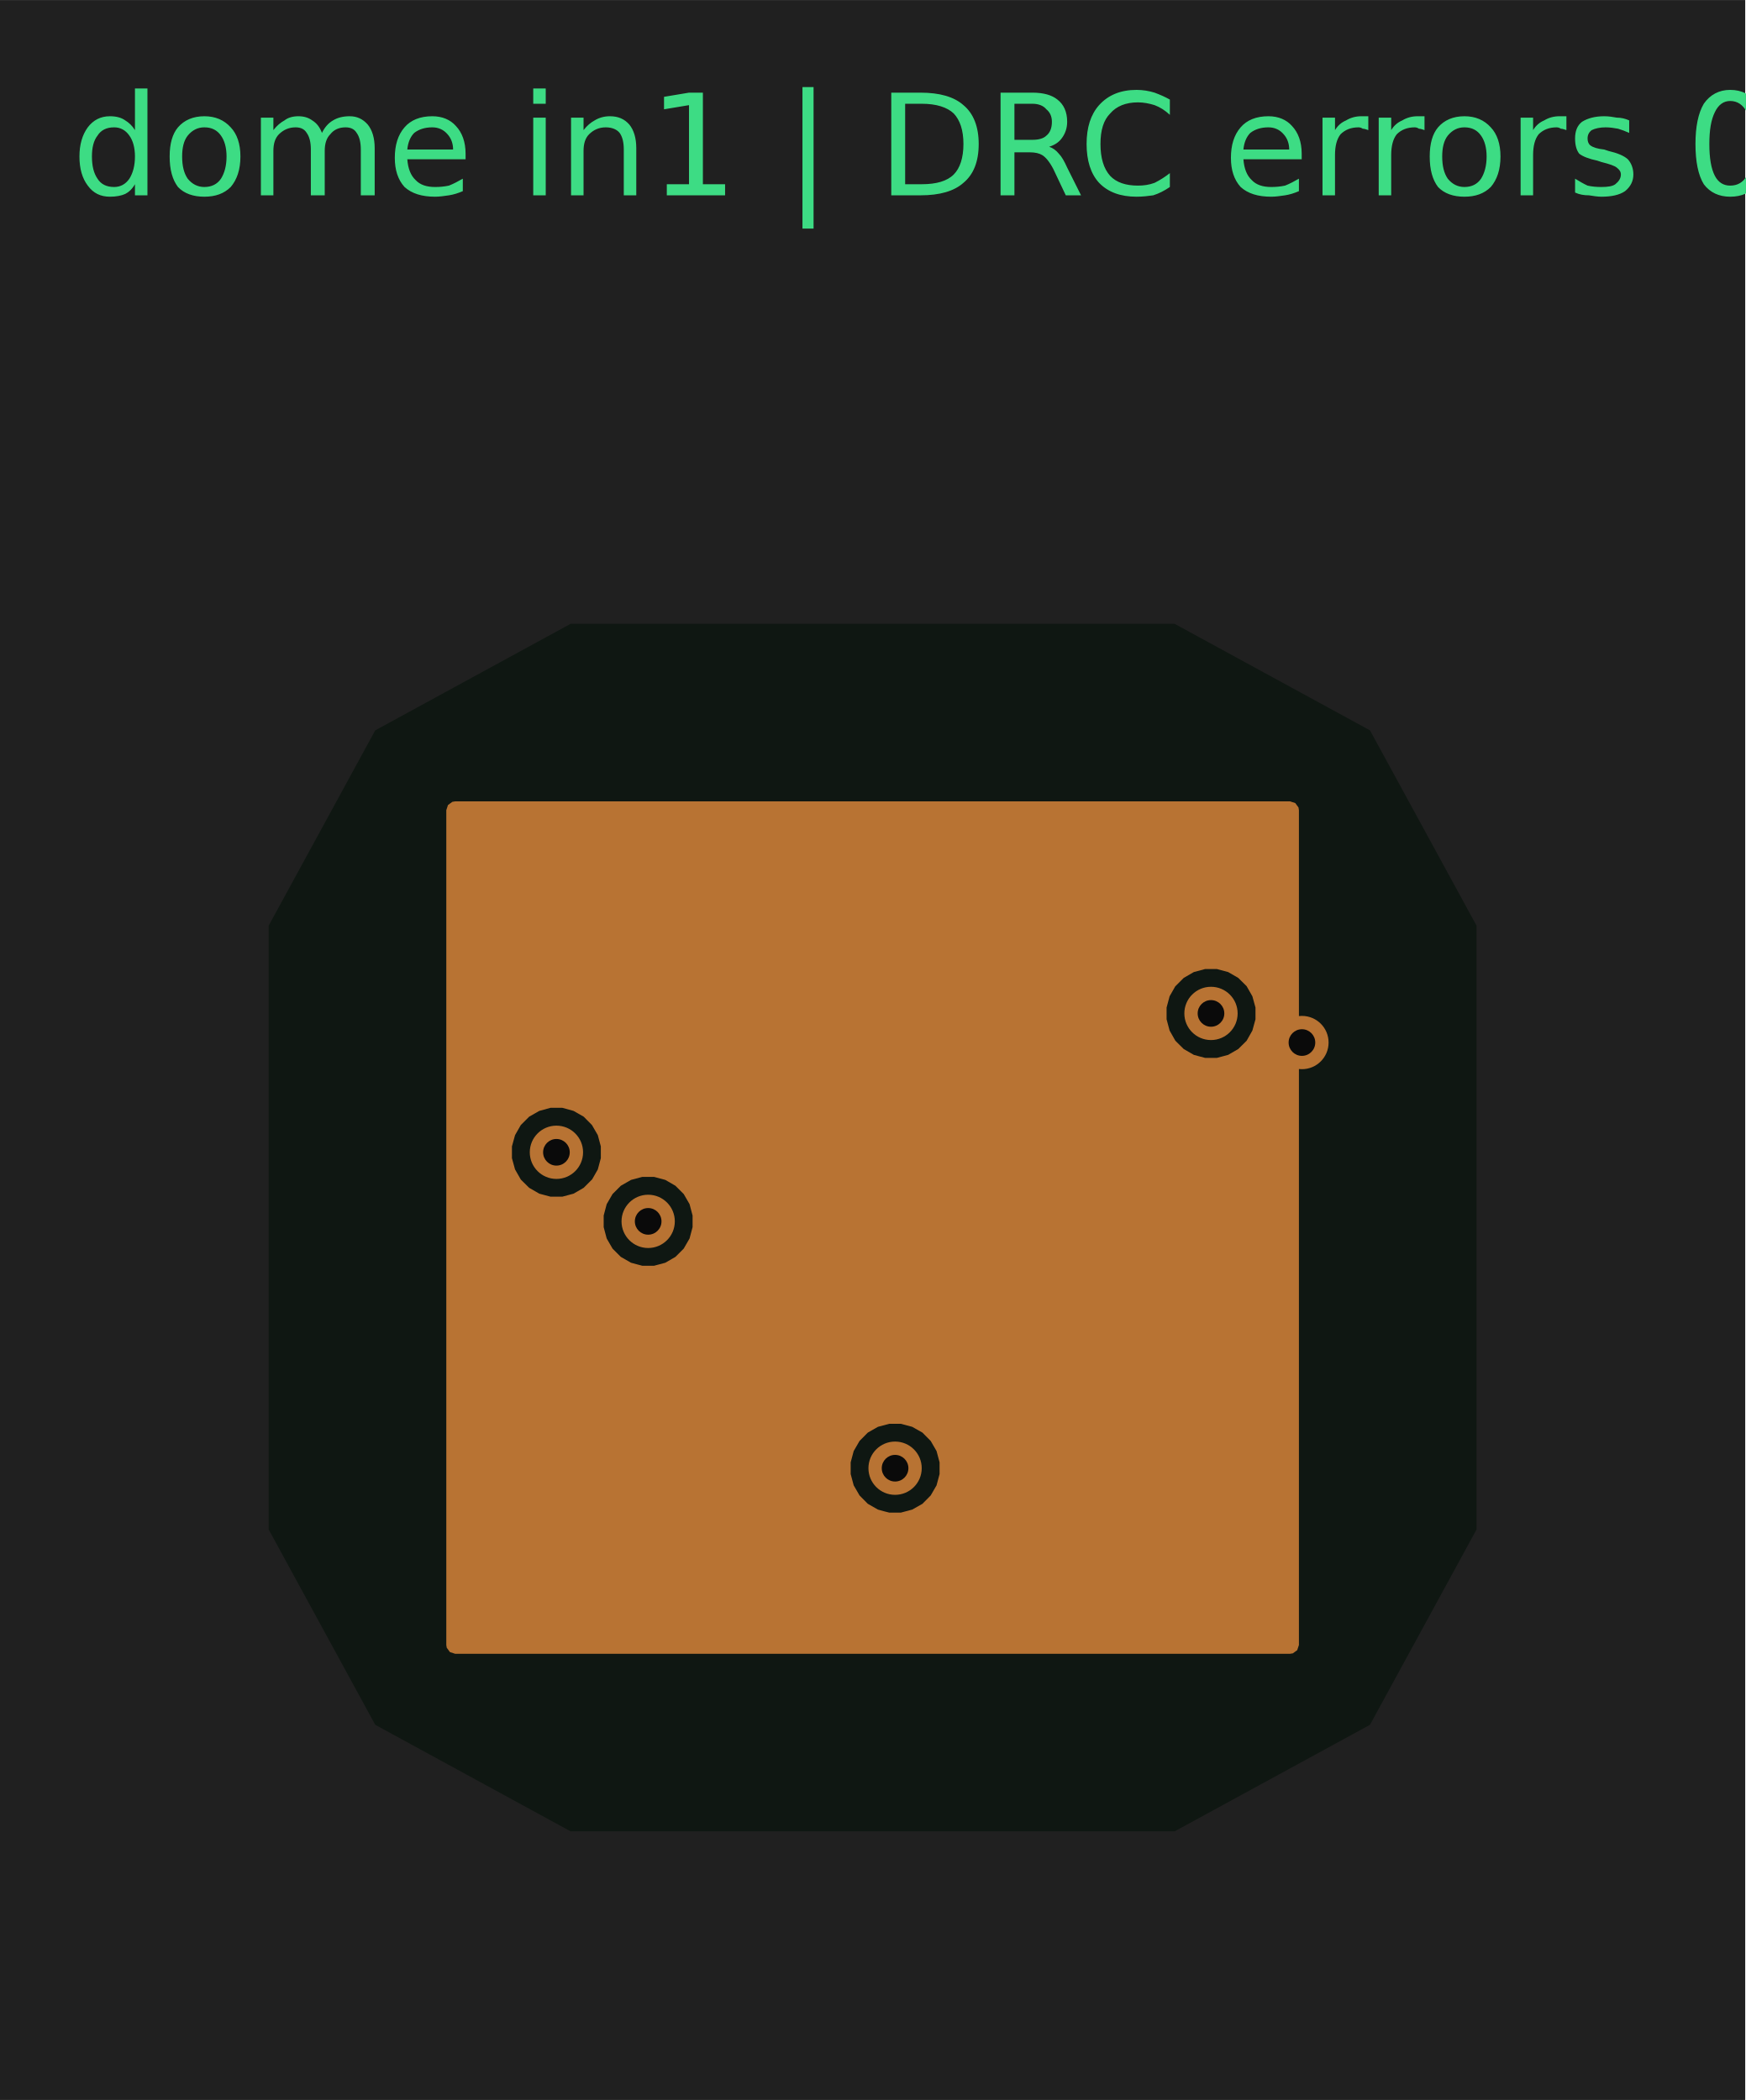
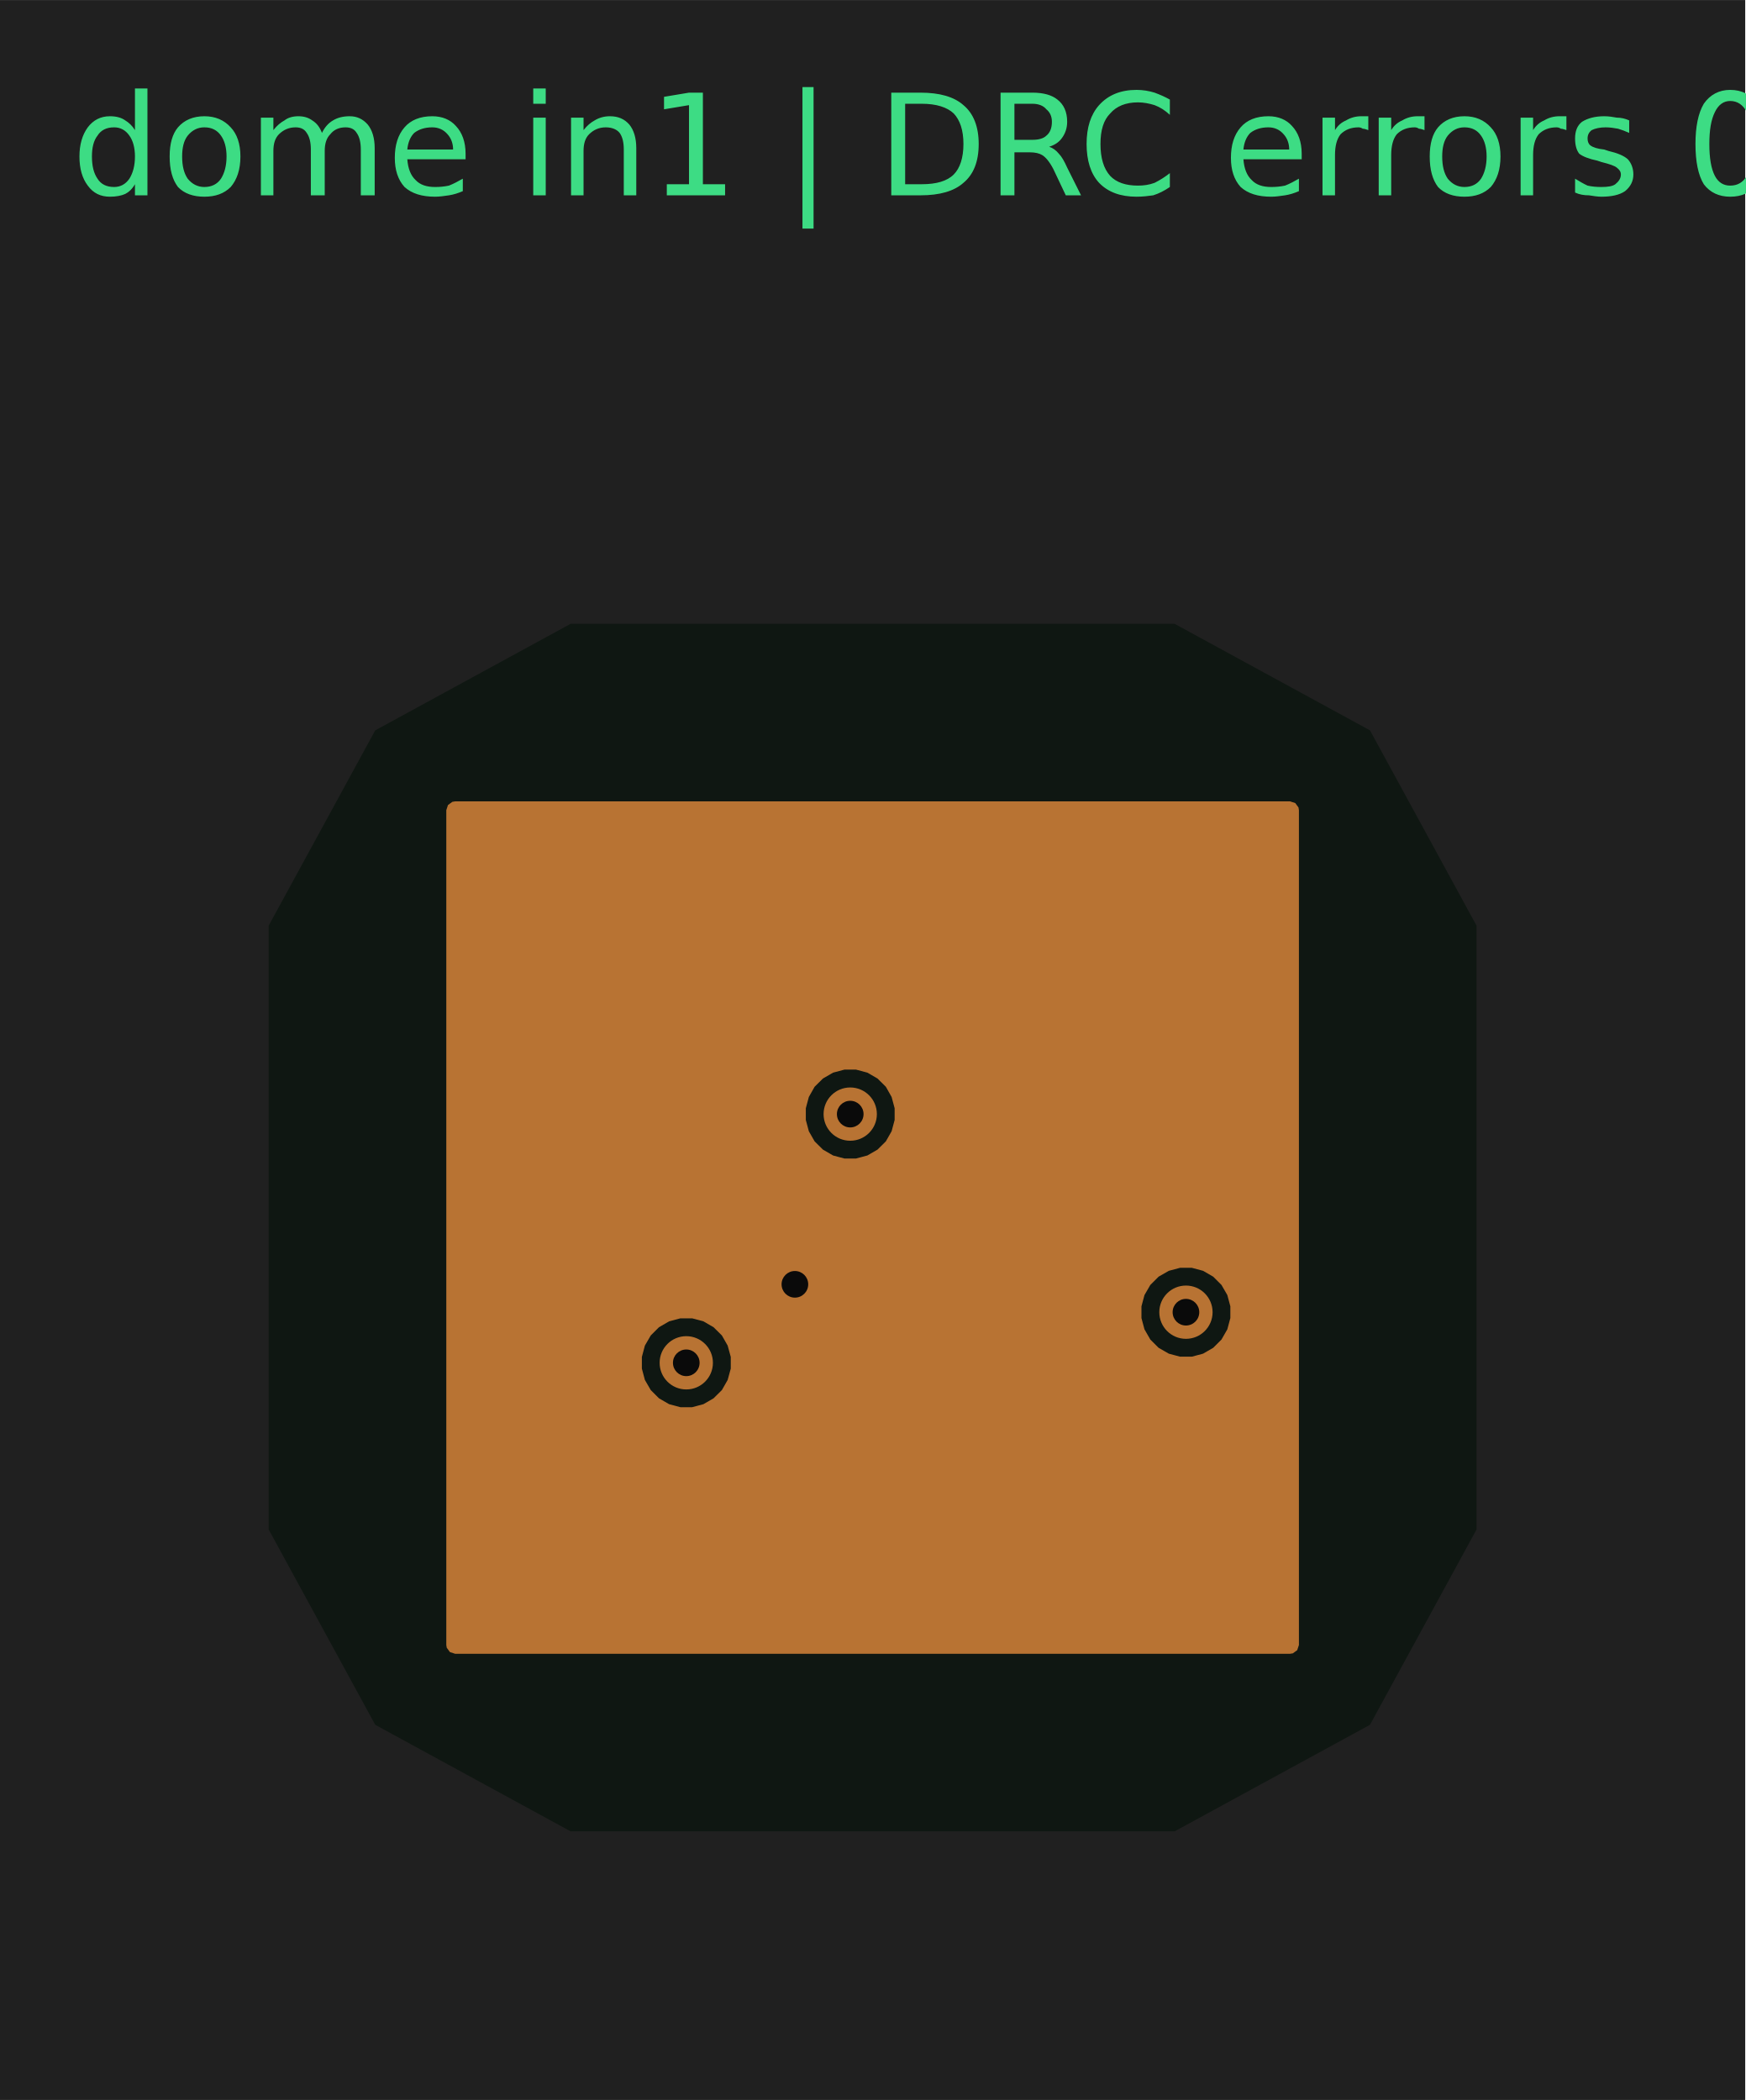
<svg xmlns="http://www.w3.org/2000/svg" width="44.2mm" height="53.2mm" viewBox="0 0 19.650 23.650">
  <rect width="100%" height="100%" fill="#202020" />
  <path d="M 15.425 8.225 L 16.625 10.425 L 16.625 17.225 L 15.425 19.425 L 13.225 20.625 L 6.425 20.625 L 4.225 19.425 L 3.025 17.225 L 3.025 10.425 L 4.225 8.225 L 6.425 7.025 L 13.225 7.025 Z" fill="#0f1712" fill-opacity="1.00" fill-rule="evenodd" />
-   <path d="M 14.584 9.044 L 14.620 9.093 L 14.625 9.124 L 14.625 18.526 L 14.606 18.584 L 14.557 18.620 L 14.526 18.625 L 5.124 18.625 L 5.066 18.606 L 5.030 18.557 L 5.025 18.526 L 5.025 16.469 L 9.578 16.469 L 9.578 16.469 L 9.578 16.601 L 9.612 16.728 L 9.678 16.842 L 9.771 16.936 L 9.885 17.001 L 9.885 17.001 L 9.953 17.020 L 10.012 17.035 L 10.012 17.035 L 10.144 17.035 L 10.144 17.035 L 10.271 17.001 L 10.271 17.001 L 10.386 16.936 L 10.386 16.936 L 10.386 16.936 L 10.479 16.842 L 10.479 16.842 L 10.479 16.842 L 10.545 16.728 L 10.545 16.728 L 10.545 16.728 L 10.579 16.601 L 10.579 16.469 L 10.545 16.342 L 10.479 16.228 L 10.386 16.134 L 10.271 16.069 L 10.271 16.069 L 10.271 16.069 L 10.144 16.035 L 10.012 16.035 L 9.885 16.069 L 9.885 16.069 L 9.885 16.069 L 9.771 16.134 L 9.771 16.134 L 9.771 16.134 L 9.678 16.228 L 9.678 16.228 L 9.678 16.228 L 9.612 16.342 L 9.612 16.342 L 9.578 16.469 L 5.025 16.469 L 5.025 13.689 L 6.797 13.689 L 6.797 13.689 L 6.797 13.820 L 6.831 13.948 L 6.897 14.062 L 6.990 14.155 L 7.105 14.221 L 7.105 14.221 L 7.172 14.239 L 7.232 14.255 L 7.232 14.255 L 7.364 14.255 L 7.364 14.255 L 7.491 14.221 L 7.491 14.221 L 7.605 14.155 L 7.605 14.155 L 7.605 14.155 L 7.698 14.062 L 7.698 14.062 L 7.698 14.062 L 7.764 13.948 L 7.764 13.948 L 7.764 13.948 L 7.798 13.820 L 7.798 13.689 L 7.764 13.561 L 7.698 13.447 L 7.605 13.354 L 7.491 13.288 L 7.491 13.288 L 7.491 13.288 L 7.364 13.254 L 7.232 13.254 L 7.105 13.288 L 7.105 13.288 L 7.105 13.288 L 6.990 13.354 L 6.990 13.354 L 6.990 13.354 L 6.897 13.447 L 6.897 13.447 L 6.897 13.447 L 6.831 13.561 L 6.831 13.561 L 6.797 13.689 L 5.025 13.689 L 5.025 12.911 L 5.764 12.911 L 5.764 12.911 L 5.764 13.043 L 5.799 13.170 L 5.864 13.284 L 5.958 13.377 L 6.072 13.443 L 6.072 13.443 L 6.139 13.461 L 6.199 13.477 L 6.199 13.477 L 6.331 13.477 L 6.331 13.477 L 6.458 13.443 L 6.458 13.443 L 6.572 13.377 L 6.572 13.377 L 6.572 13.377 L 6.665 13.284 L 6.666 13.284 L 6.666 13.284 L 6.731 13.170 L 6.731 13.170 L 6.731 13.170 L 6.765 13.043 L 6.765 12.911 L 6.731 12.784 L 6.665 12.670 L 6.572 12.576 L 6.458 12.511 L 6.458 12.511 L 6.458 12.511 L 6.331 12.476 L 6.199 12.476 L 6.072 12.511 L 6.072 12.511 L 6.072 12.511 L 5.958 12.576 L 5.958 12.576 L 5.958 12.576 L 5.864 12.670 L 5.864 12.670 L 5.864 12.670 L 5.799 12.784 L 5.799 12.784 L 5.764 12.911 L 5.025 12.911 L 5.025 11.347 L 13.135 11.347 L 13.135 11.347 L 13.135 11.479 L 13.169 11.606 L 13.234 11.721 L 13.328 11.814 L 13.442 11.880 L 13.442 11.880 L 13.509 11.898 L 13.569 11.914 L 13.569 11.914 L 13.701 11.914 L 13.701 11.914 L 13.828 11.880 L 13.828 11.880 L 13.942 11.814 L 13.942 11.814 L 13.942 11.814 L 14.036 11.721 L 14.036 11.721 L 14.036 11.721 L 14.101 11.606 L 14.101 11.606 L 14.101 11.606 L 14.136 11.479 L 14.136 11.347 L 14.101 11.220 L 14.036 11.106 L 13.942 11.013 L 13.828 10.947 L 13.828 10.947 L 13.828 10.947 L 13.701 10.913 L 13.569 10.913 L 13.442 10.947 L 13.442 10.947 L 13.442 10.947 L 13.328 11.013 L 13.328 11.013 L 13.328 11.013 L 13.235 11.106 L 13.234 11.106 L 13.234 11.106 L 13.169 11.220 L 13.169 11.220 L 13.135 11.347 L 5.025 11.347 L 5.025 9.124 L 5.044 9.066 L 5.093 9.030 L 5.124 9.025 L 14.526 9.025 Z" fill="#b87333" fill-opacity="1.00" fill-rule="evenodd" />
-   <circle cx="7.298" cy="13.755" r="0.300" fill="#b87333" stroke="none" stroke-width="0.150" />
-   <circle cx="7.298" cy="13.755" r="0.150" fill="#0a0a0a" stroke="none" stroke-width="0.150" />
-   <circle cx="10.078" cy="16.535" r="0.300" fill="#b87333" stroke="none" stroke-width="0.150" />
-   <circle cx="10.078" cy="16.535" r="0.150" fill="#0a0a0a" stroke="none" stroke-width="0.150" />
-   <circle cx="6.265" cy="12.977" r="0.300" fill="#b87333" stroke="none" stroke-width="0.150" />
-   <circle cx="6.265" cy="12.977" r="0.150" fill="#0a0a0a" stroke="none" stroke-width="0.150" />
-   <circle cx="14.659" cy="11.741" r="0.300" fill="#b87333" stroke="none" stroke-width="0.150" />
-   <circle cx="14.659" cy="11.741" r="0.150" fill="#0a0a0a" stroke="none" stroke-width="0.150" />
-   <circle cx="13.635" cy="11.413" r="0.300" fill="#b87333" stroke="none" stroke-width="0.150" />
-   <circle cx="13.635" cy="11.413" r="0.150" fill="#0a0a0a" stroke="none" stroke-width="0.150" />
+   <path d="M 14.584 9.044 L 14.620 9.093 L 14.625 9.124 L 14.625 18.526 L 14.606 18.584 L 14.557 18.620 L 14.526 18.625 L 5.124 18.625 L 5.066 18.606 L 5.030 18.557 L 5.025 18.526 L 5.025 15.282 L 7.227 15.282 L 7.227 15.282 L 7.227 15.413 L 7.261 15.541 L 7.327 15.655 L 7.420 15.748 L 7.534 15.814 L 7.534 15.814 L 7.602 15.832 L 7.661 15.848 L 7.661 15.848 L 7.793 15.848 L 7.793 15.848 L 7.920 15.814 L 7.920 15.814 L 8.034 15.748 L 8.034 15.748 L 8.034 15.748 L 8.128 15.655 L 8.128 15.655 L 8.128 15.655 L 8.193 15.541 L 8.193 15.541 L 8.193 15.541 L 8.228 15.413 L 8.228 15.282 L 8.193 15.154 L 8.128 15.040 L 8.034 14.947 L 7.920 14.881 L 7.920 14.881 L 7.920 14.881 L 7.793 14.847 L 7.661 14.847 L 7.534 14.881 L 7.534 14.881 L 7.534 14.881 L 7.420 14.947 L 7.420 14.947 L 7.420 14.947 L 7.327 15.040 L 7.327 15.040 L 7.327 15.040 L 7.261 15.154 L 7.261 15.154 L 7.227 15.282 L 5.025 15.282 L 5.025 14.712 L 12.852 14.712 L 12.852 14.712 L 12.852 14.844 L 12.886 14.971 L 12.952 15.086 L 13.045 15.179 L 13.160 15.245 L 13.160 15.245 L 13.227 15.263 L 13.287 15.279 L 13.287 15.279 L 13.419 15.279 L 13.419 15.279 L 13.546 15.245 L 13.546 15.245 L 13.660 15.179 L 13.660 15.179 L 13.660 15.179 L 13.753 15.086 L 13.753 15.086 L 13.753 15.086 L 13.819 14.971 L 13.819 14.971 L 13.819 14.971 L 13.853 14.844 L 13.853 14.712 L 13.819 14.585 L 13.753 14.471 L 13.660 14.378 L 13.546 14.312 L 13.546 14.312 L 13.546 14.312 L 13.419 14.278 L 13.287 14.278 L 13.160 14.312 L 13.160 14.312 L 13.160 14.312 L 13.045 14.378 L 13.045 14.378 L 13.045 14.378 L 12.952 14.471 L 12.952 14.471 L 12.952 14.471 L 12.886 14.585 L 12.886 14.585 L 12.852 14.712 L 5.025 14.712 L 5.025 12.481 L 9.073 12.481 L 9.073 12.481 L 9.073 12.613 L 9.107 12.740 L 9.172 12.854 L 9.266 12.947 L 9.380 13.013 L 9.380 13.013 L 9.447 13.031 L 9.507 13.047 L 9.507 13.047 L 9.639 13.047 L 9.639 13.047 L 9.766 13.013 L 9.766 13.013 L 9.880 12.947 L 9.880 12.947 L 9.880 12.947 L 9.974 12.854 L 9.974 12.854 L 9.974 12.854 L 10.039 12.740 L 10.039 12.740 L 10.039 12.740 L 10.073 12.613 L 10.073 12.481 L 10.039 12.354 L 9.974 12.239 L 9.880 12.146 L 9.766 12.080 L 9.766 12.080 L 9.766 12.080 L 9.639 12.046 L 9.507 12.046 L 9.380 12.080 L 9.380 12.080 L 9.380 12.080 L 9.266 12.146 L 9.266 12.146 L 9.266 12.146 L 9.172 12.239 L 9.172 12.239 L 9.172 12.239 L 9.107 12.354 L 9.107 12.354 L 9.073 12.481 L 5.025 12.481 L 5.025 9.124 L 5.044 9.066 L 5.093 9.030 L 5.124 9.025 L 14.526 9.025 Z" fill="#b87333" fill-opacity="1.00" fill-rule="evenodd" />
+   <circle cx="7.727" cy="15.348" r="0.300" fill="#b87333" stroke="none" stroke-width="0.150" />
+   <circle cx="7.727" cy="15.348" r="0.150" fill="#0a0a0a" stroke="none" stroke-width="0.150" />
+   <circle cx="8.950" cy="14.464" r="0.300" fill="#b87333" stroke="none" stroke-width="0.150" />
+   <circle cx="8.950" cy="14.464" r="0.150" fill="#0a0a0a" stroke="none" stroke-width="0.150" />
+   <circle cx="9.573" cy="12.547" r="0.300" fill="#b87333" stroke="none" stroke-width="0.150" />
+   <circle cx="9.573" cy="12.547" r="0.150" fill="#0a0a0a" stroke="none" stroke-width="0.150" />
+   <circle cx="13.353" cy="14.778" r="0.300" fill="#b87333" stroke="none" stroke-width="0.150" />
+   <circle cx="13.353" cy="14.778" r="0.150" fill="#0a0a0a" stroke="none" stroke-width="0.150" />
  <text x="0.800" y="2.200" font-family="DejaVu Sans, sans-serif" font-size="1.60" fill="#3ddc84">dome in1 | DRC errors 0, warnings 5 | unrouted 0</text>
</svg>
